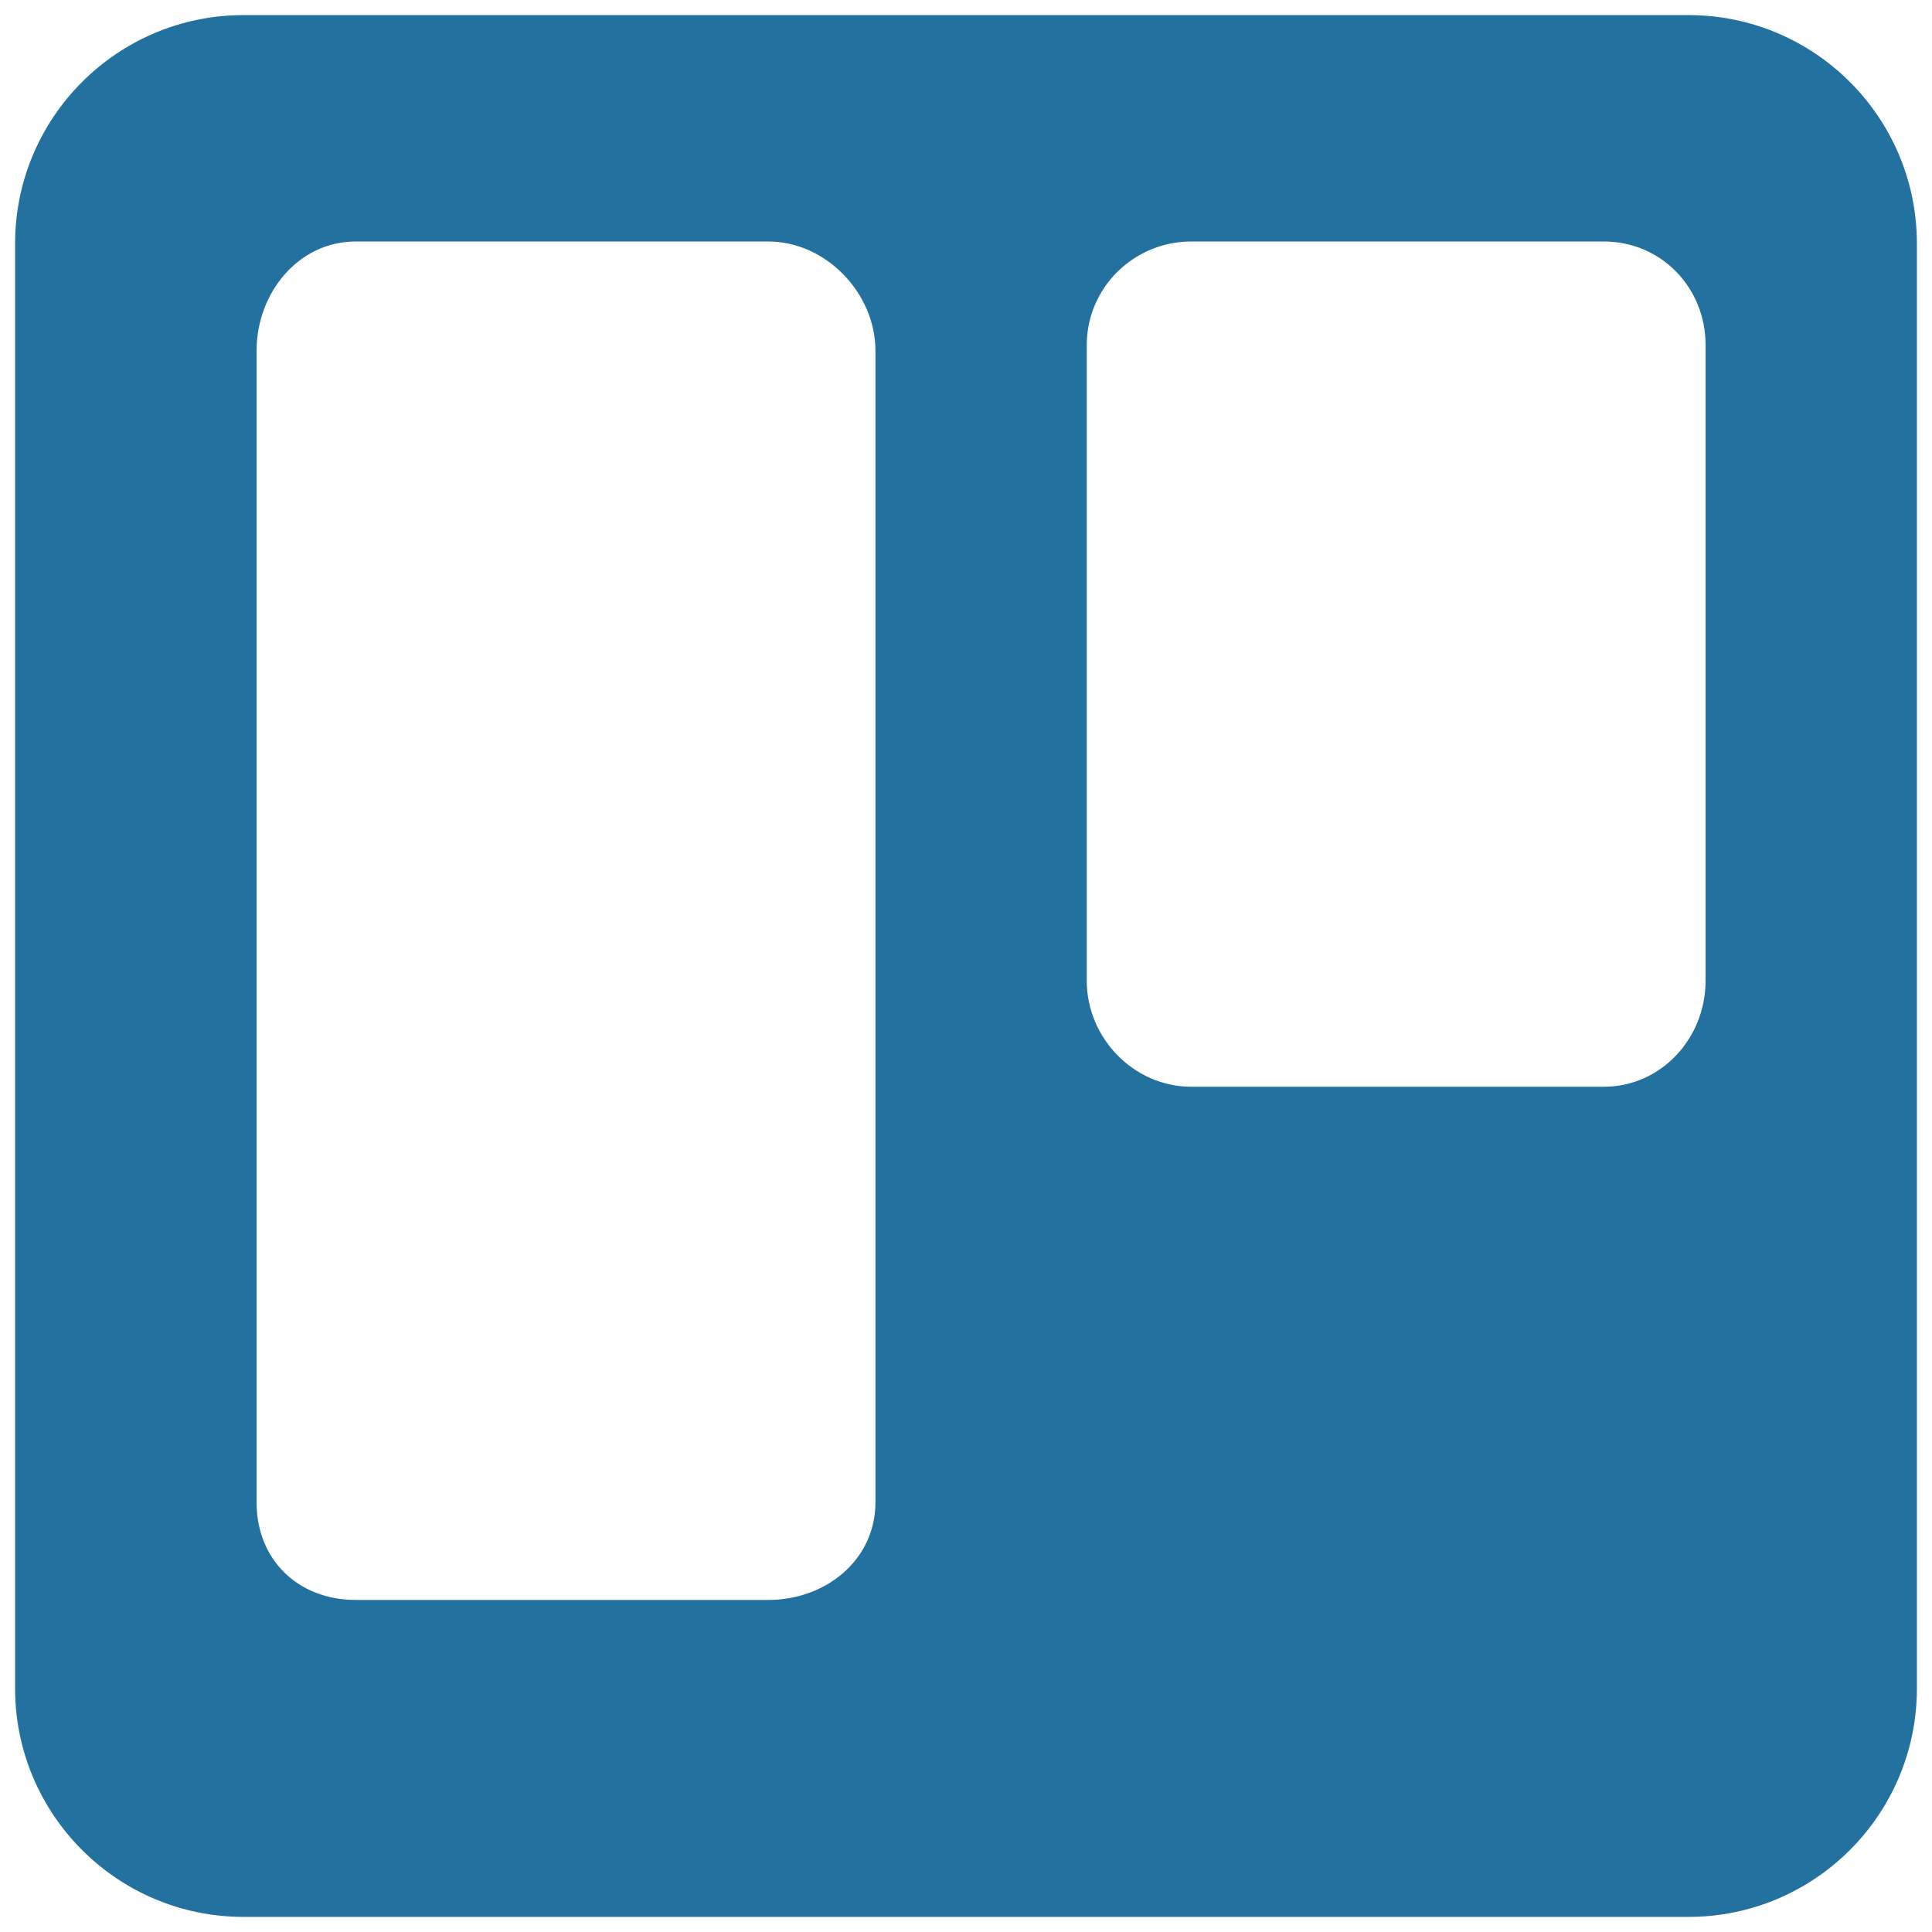
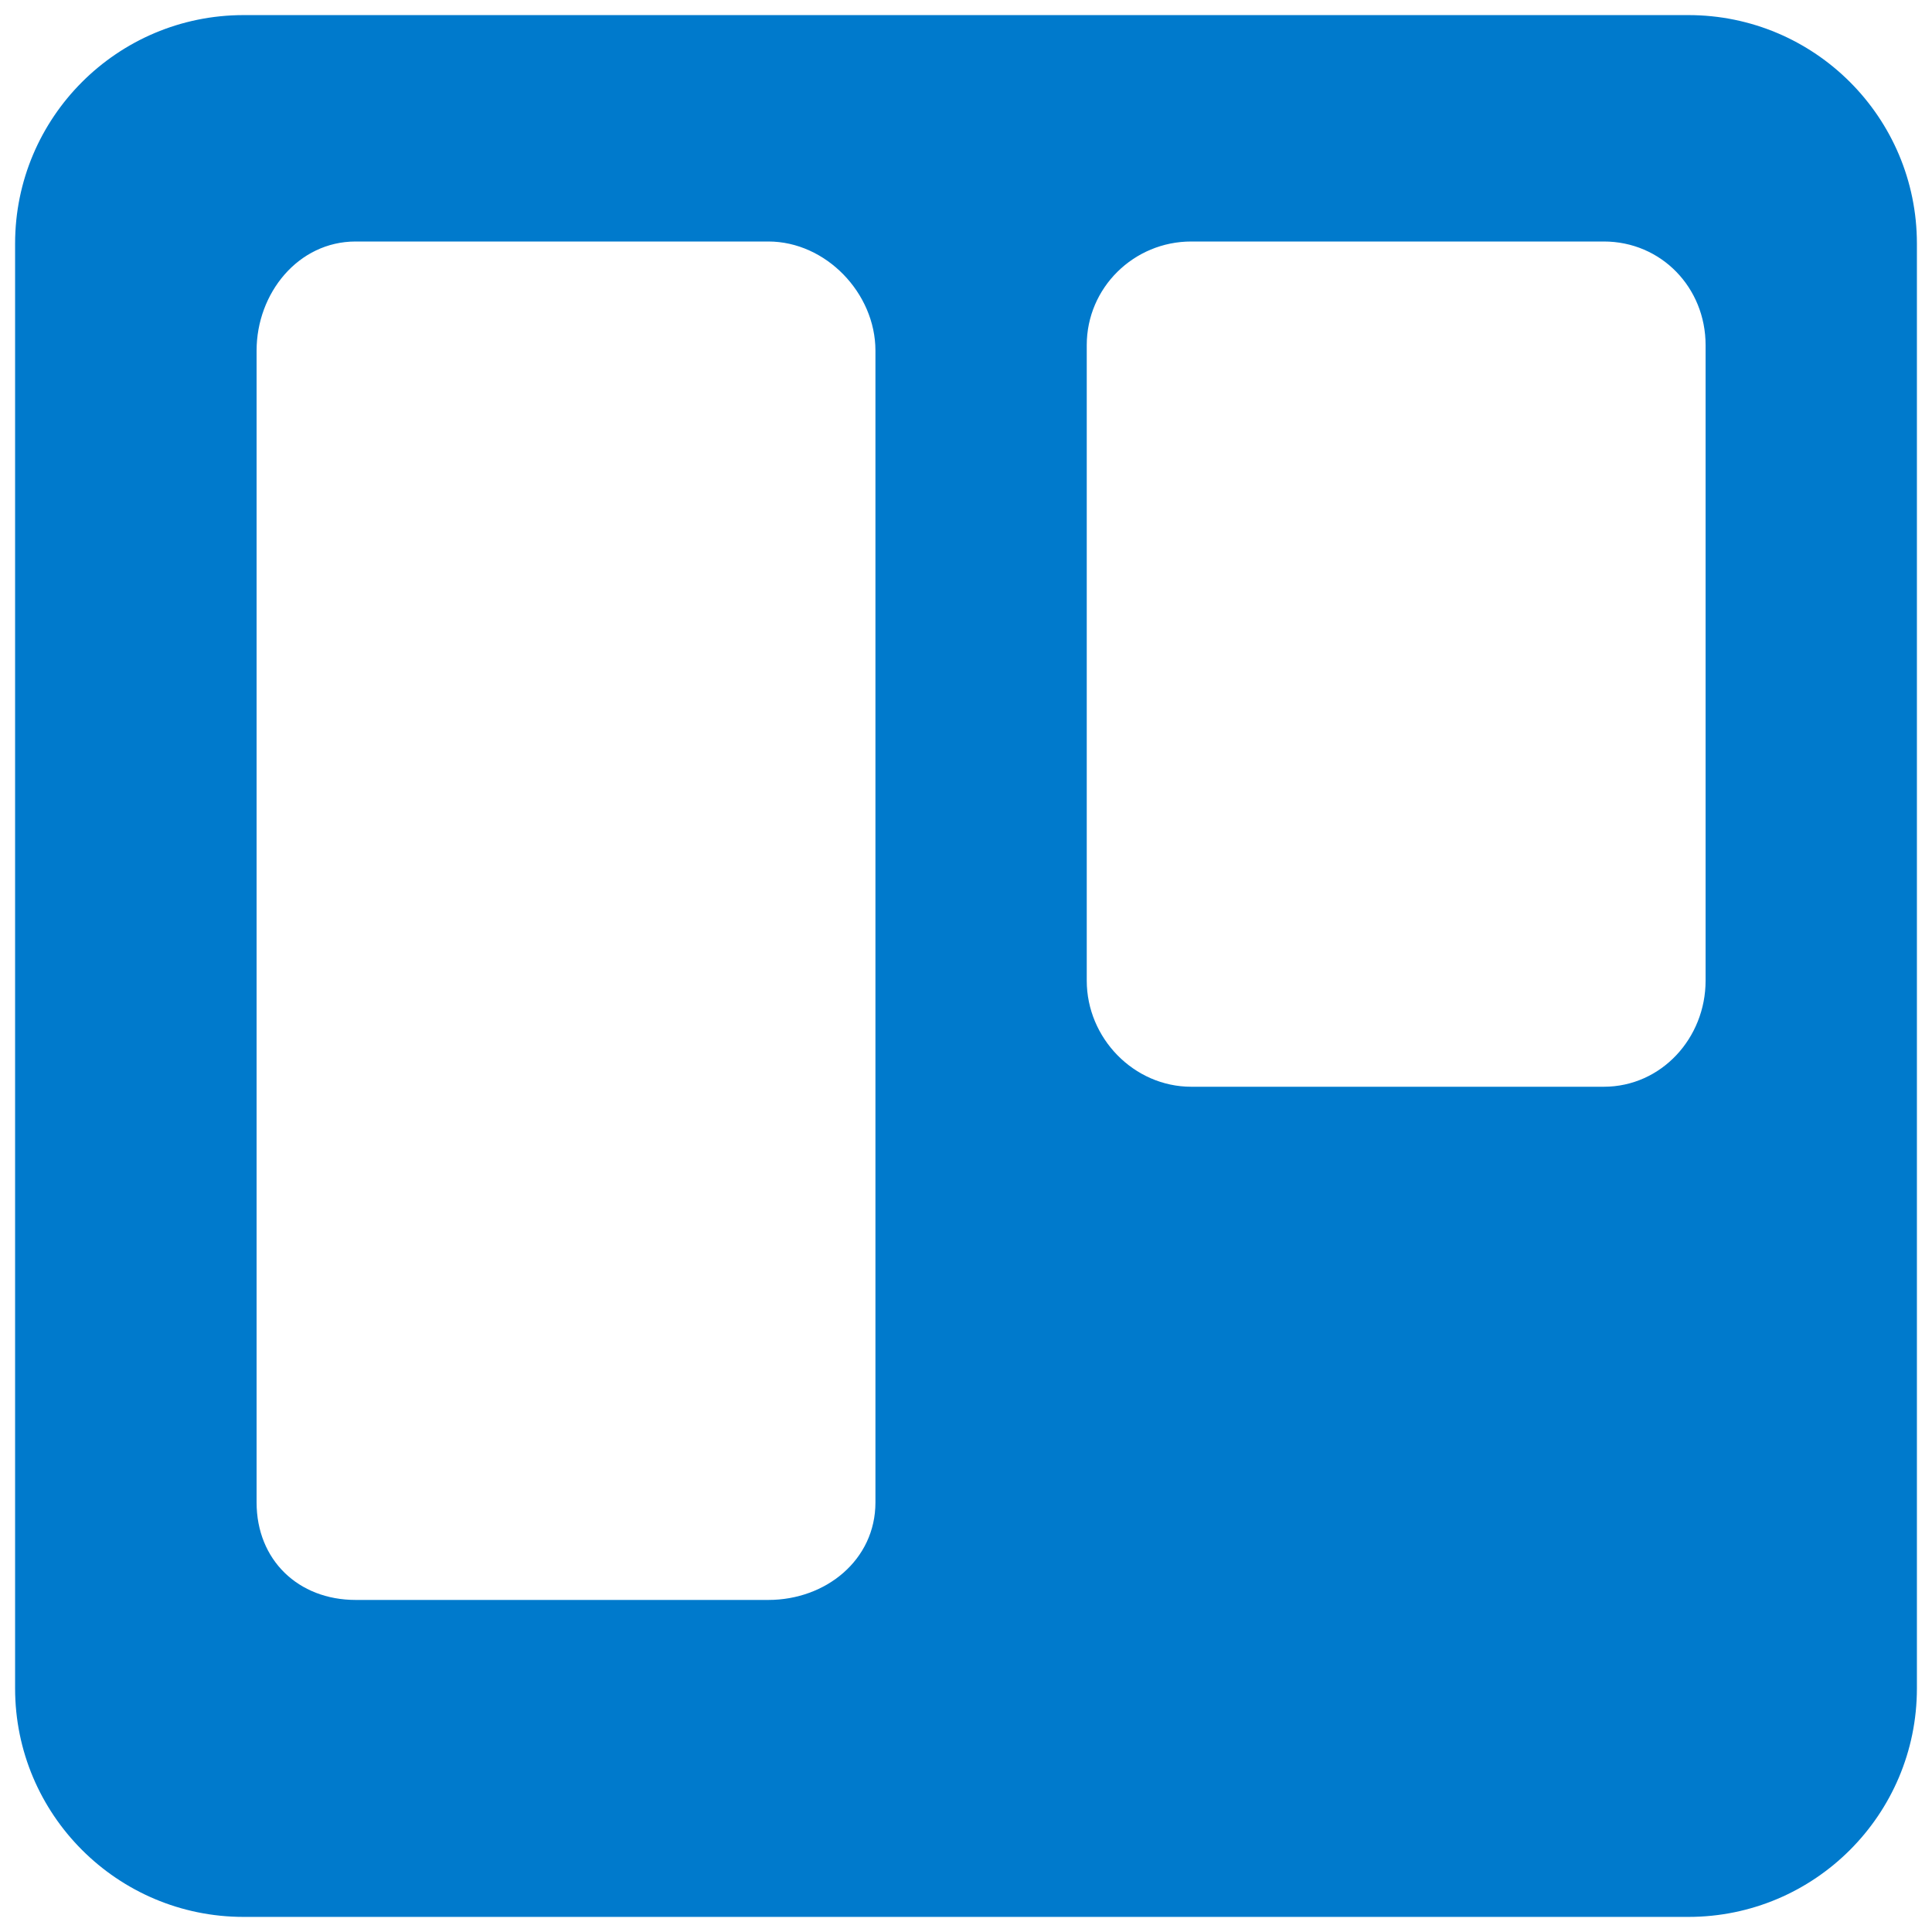
<svg xmlns="http://www.w3.org/2000/svg" viewBox="0 0 128 128">
-   <path fill="#23719F" d="M127 16.142C127 7.779 120.221 1 111.858 1H16.142C7.779 1 1 7.779 1 16.142v95.715C1 120.221 7.779 127 16.142 127h95.716c8.363 0 15.142-6.779 15.142-15.143V16.142zM58 99.54c0 3.807-3.286 6.46-7.093 6.46H23.563C19.756 106 17 103.347 17 99.54V23.23c0-3.808 2.756-7.23 6.563-7.23h27.344C54.714 16 58 19.422 58 23.23v76.31zm55-66.456V64.97c0 3.807-2.936 7.03-6.744 7.03h-27.33C75.118 72 72 68.776 72 64.97V22.866C72 19.058 75.118 16 78.926 16h27.33c3.808 0 6.744 3.058 6.744 6.866v10.218z" />
+   <path fill="#007acc" d="M127 16.142C127 7.779 120.221 1 111.858 1H16.142C7.779 1 1 7.779 1 16.142v95.715C1 120.221 7.779 127 16.142 127h95.716c8.363 0 15.142-6.779 15.142-15.143V16.142zM58 99.54c0 3.807-3.286 6.46-7.093 6.46H23.563C19.756 106 17 103.347 17 99.54V23.23c0-3.808 2.756-7.23 6.563-7.23h27.344C54.714 16 58 19.422 58 23.23v76.31zm55-66.456V64.97c0 3.807-2.936 7.03-6.744 7.03h-27.33C75.118 72 72 68.776 72 64.97V22.866C72 19.058 75.118 16 78.926 16h27.33c3.808 0 6.744 3.058 6.744 6.866v10.218z" />
</svg>
